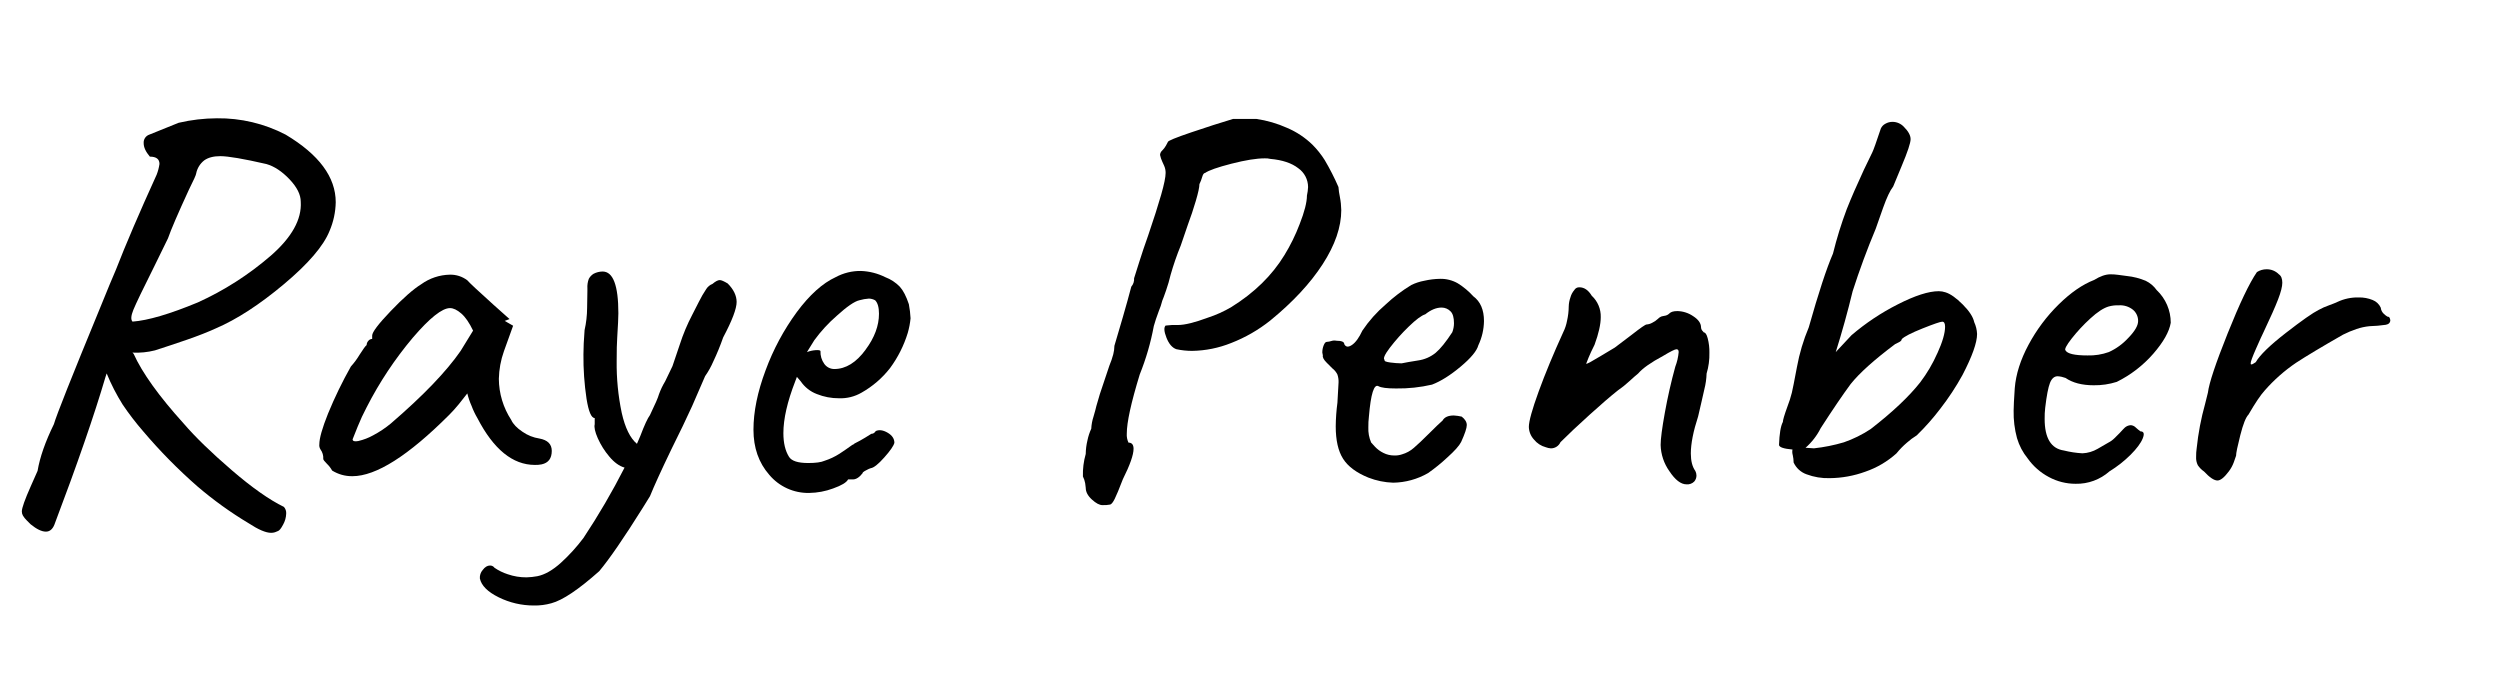
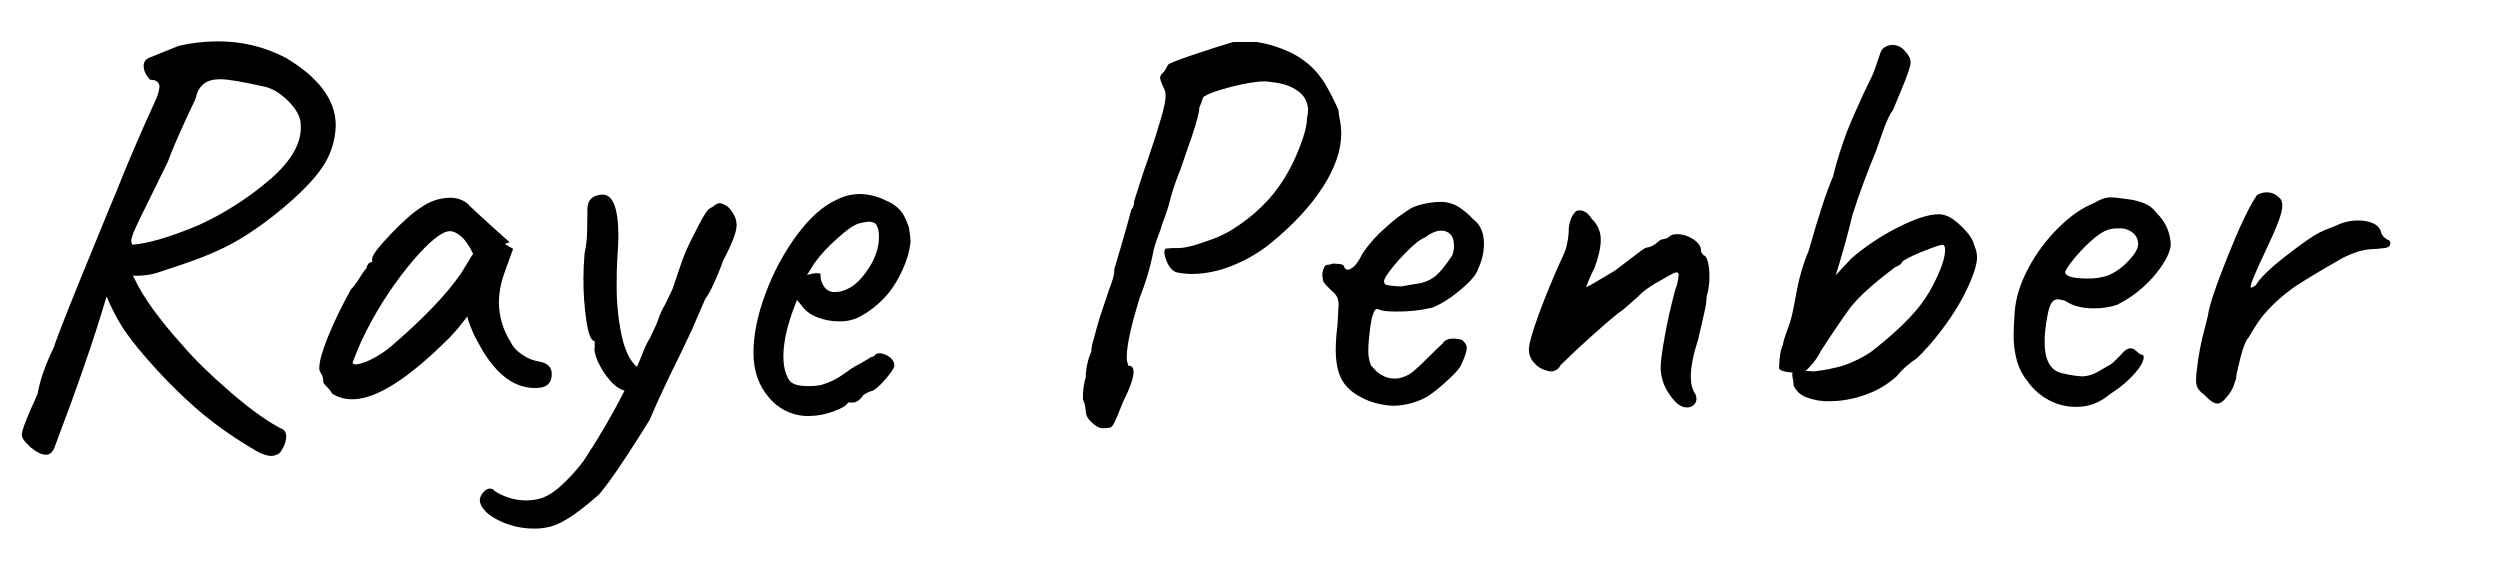
- <svg xmlns="http://www.w3.org/2000/svg" width="1300" height="359" viewBox="0 0 1300 359">
+ <svg xmlns="http://www.w3.org/2000/svg" width="1300" height="300" viewBox="0 40 1300 300">
  <defs>
    <clipPath id="Raye-clip-path-1">
      <path d="M174.58,105.17a39.68,39.68,0,0,1-3.22,14.93q-4.69,11.71-23.72,27.67t-35.43,23q-6.44,2.93-14.93,5.86t-16.69,5.56a39.69,39.69,0,0,1-11.71,1.17l.59.59q6.73,14.93,26.06,36.31,9.07,10.54,24.89,24.16t27.23,19.18a4.78,4.78,0,0,1,1.17,3.51,12.45,12.45,0,0,1-1.61,5.71q-1.61,3.07-2.78,3.37a12.47,12.47,0,0,1-1.46.59,6.61,6.61,0,0,1-2,.29q-4.1,0-11.71-5a194.65,194.65,0,0,1-26.64-19.18,269.86,269.86,0,0,1-28.11-28.55,145.23,145.23,0,0,1-10.69-13.91,106.39,106.39,0,0,1-8.35-16.25l-.59,1.76q-8.78,29.87-26.64,77-1.47,3.51-4.39,3.51-3.23,0-7.91-3.81l-2-2a12.79,12.79,0,0,1-2-2.49,4.34,4.34,0,0,1-.59-2.2q0-2.64,4.68-13.18l3.51-7.91q1.76-10.54,8.49-24.3,2-7,23.72-59.73l5.27-12.88,3.22-7.61Q68,120.4,81.47,90.82a25.38,25.38,0,0,0,1.46-5.56q0-3.8-5-3.81-3.23-3.8-3.22-7A4.35,4.35,0,0,1,77.66,70l15.23-6.15a89.32,89.32,0,0,1,19.91-2.34A75.43,75.43,0,0,1,148.52,70Q174.58,85.56,174.58,105.17Zm-34,28q16.69-14.49,15.81-28.25,0-5.56-5.86-11.71t-12-7.91q-17.86-4.1-24-4.1-5.27,0-8.34,2.2A11.48,11.48,0,0,0,102,90.24q0,.88-3.81,8.49-8.5,18.45-10.83,25.18l-6.73,13.76q-9.37,18.74-11.27,23.42t-.44,6.15q12-.88,34-10A156.94,156.94,0,0,0,140.61,133.13Z" fill="none" />
    </clipPath>
    <clipPath id="Raye-clip-path-2">
      <path data-name="Raye_clip" d="M170,241.17c-1.27-1.27-1.9-2.1-1.9-2.49a7.58,7.58,0,0,0-1.46-5,4,4,0,0,1-.59-2.64q0-4.68,4.54-16a220,220,0,0,1,11.86-24.45,38.48,38.48,0,0,0,4.54-6.15q2.78-4.39,3.66-5a3.33,3.33,0,0,1,.88-2.2,2.64,2.64,0,0,1,2-1v-1.76q0-2.64,9.66-12.74t15.81-13.91a26.29,26.29,0,0,1,14.93-5,14.47,14.47,0,0,1,9.08,2.93q1.46,1.76,13.47,12.59l10.83,9.66-5.27,14.64a45.82,45.82,0,0,0-2.64,14.35,39.57,39.57,0,0,0,6.44,21.37q1.46,3.22,5.86,6.15a20.76,20.76,0,0,0,8.78,3.51q6.44,1.17,6.44,6.44,0,5.86-5.27,7a15.53,15.53,0,0,1-3.51.29q-17.28,0-29.87-24.3a40.37,40.37,0,0,1-3.07-6.44,37.12,37.12,0,0,1-2.2-6.44q-1.76,2.35-4.39,5.56t-5,5.56q-31.92,31.92-50.36,31.92a19.45,19.45,0,0,1-10.54-2.93A14.61,14.61,0,0,0,170,241.17Zm16.4-11.86a29.43,29.43,0,0,0,7.61-2.93,54,54,0,0,0,9.22-6.15q25.18-21.66,36.31-37.77L246,171.93q-2.93-6.15-6.15-8.93T234,160.21q-6.15,0-19.32,15.37a190.64,190.64,0,0,0-24,36.16,104.65,104.65,0,0,0-4.69,10.1l-2.63,6.59Q183.36,229.91,186.44,229.32Z" fill="none" />
    </clipPath>
    <clipPath id="Raye-clip-path-3">
      <path data-name="Raye_clip" d="M383.05,157q0,5.27-7,18.45A125.82,125.82,0,0,1,370.9,188a42.59,42.59,0,0,1-4.25,7.61l-6.73,15.52q-4.39,9.66-10.83,22.55Q341.18,250.11,338,258l-3.81,6.15Q319.51,287.58,311.61,297q-16.11,14.34-24.89,16.69a31.19,31.19,0,0,1-9.08,1.17,41,41,0,0,1-18.3-4.25q-8.63-4.25-9.81-9.81a6,6,0,0,1,1.46-4.39q1.76-2.35,3.81-2.34a2.78,2.78,0,0,1,2.34,1.17,26.55,26.55,0,0,0,6.88,3.37,29.18,29.18,0,0,0,9.81,1.61,36.1,36.1,0,0,0,5.56-.59q5.85-1.17,12.3-7a92.19,92.19,0,0,0,11.71-12.88,368.85,368.85,0,0,0,21.37-36.6q-4.1-1.17-7.91-5.71a39.68,39.68,0,0,1-6-9.52q-2.2-5-1.61-7.32v-3.22q-2.64,0-4.25-10a146.24,146.24,0,0,1-1.61-23.13q0-5,.59-12.59a53.56,53.56,0,0,0,1.32-11.57q.14-6.88.15-8.93V150a12,12,0,0,1,.73-5,7,7,0,0,1,2.49-2.64,10.42,10.42,0,0,1,4.68-1.17q8.19,0,8.2,21.67,0,3.23-.59,12.59-.3,4.1-.29,12.3a123.48,123.48,0,0,0,2.63,26.94q2.64,11.71,7.91,16.1l1.76-4.1q3.22-8.49,5-10.83,4.1-8.49,4.69-10.83a37.39,37.39,0,0,1,3.22-6.73l3.81-7.91q.58-1.76,3.81-11.27a97.21,97.21,0,0,1,6.44-15.37q1.17-2.34,3.51-6.88a57.67,57.67,0,0,1,3.81-6.59,6.71,6.71,0,0,1,3.22-2.64q2.34-2,3.81-2,1.17,0,4.1,1.76Q383,152,383.05,157Z" fill="none" />
    </clipPath>
    <clipPath id="Raye-clip-path-4">
      <path data-name="Raye_clip" d="M400,246.88q-8.2-9.37-8.2-23.42t6.3-30.89a123.27,123.27,0,0,1,16.25-30.3q10-13.46,20.2-18.15a26.89,26.89,0,0,1,13.18-3.22,30.79,30.79,0,0,1,12.59,3.22,20.7,20.7,0,0,1,7.61,5q2.64,2.93,4.68,9.08a53,53,0,0,1,.88,7.32,42,42,0,0,1-1.46,7.61,60.68,60.68,0,0,1-9.22,18.3,49.79,49.79,0,0,1-14.79,12.74,21.71,21.71,0,0,1-11.71,2.93,30.48,30.48,0,0,1-11.57-2.2,17.68,17.68,0,0,1-8.35-6.59l-2-2.34-.88,2.34q-6.15,15.81-6.15,26.94,0,7.62,2.93,12.3,2,3.23,10,3.22,5.85,0,8.49-1.17a33.56,33.56,0,0,0,7.76-3.66q3.36-2.2,6.59-4.54l1.17-.59H444q3.51-1.76,5.86-3.22t3.22-2a2.6,2.6,0,0,0,1.17-.29,3.33,3.33,0,0,0,1.17-1.17q2.64-1.17,6.15.88t3.51,5.27q-.59,2.35-5.27,7.61t-7,5.56a9.24,9.24,0,0,0-2,.88,9.86,9.86,0,0,0-2.34,1.46h.29q-2.64,3.51-5.27,3.51H441q-1.17,2.35-7.76,4.69a37.24,37.24,0,0,1-12.44,2.34A26.4,26.4,0,0,1,400,246.88Zm50.07-65q7-9.37,7-18.74,0-5-2-7a7.3,7.3,0,0,0-3.22-.88,24,24,0,0,0-5,.88q-3.81.88-11.71,8.05a77,77,0,0,0-11.71,12.74l-3.81,6.15a16,16,0,0,1,4.54-1c1.46-.1,2.29.05,2.49.44a10.63,10.63,0,0,0,2,6.73,6.38,6.38,0,0,0,5.27,2.64Q442.78,191.84,450.1,181.88Z" fill="none" />
    </clipPath>
    <clipPath id="Raye-clip-path-5">
      <path data-name="Raye_clip" d="M567.8,259.77q-3.23-2.93-3.22-6.15a18.64,18.64,0,0,0-.29-2.34,12.45,12.45,0,0,0-1.17-3.51,38,38,0,0,1,1.46-11.71,31.44,31.44,0,0,1,.88-7,28.23,28.23,0,0,1,2-6.15,23.5,23.5,0,0,1,1.17-6.29q1.17-4,1.46-5.42L571.9,205l5-14.93a43.53,43.53,0,0,0,2-5.86,18.22,18.22,0,0,0,.59-4.39q1.76-5.85,4.39-14.93t4.39-15.81a6,6,0,0,0,1.46-4.39q.58-1.76,2.64-8.35t4.68-13.91q4.39-12.88,6.73-21.08t2.34-11.42a8.81,8.81,0,0,0-.73-3.66c-.49-1.07-.83-1.8-1-2.2a16.08,16.08,0,0,1-1.17-3.51,3.38,3.38,0,0,1,1.17-2.34,11.33,11.33,0,0,0,1.9-2.49c.48-.88.83-1.51,1-1.9q0-.88,12.15-5t21.81-7h12a60.73,60.73,0,0,1,16.1,4.69,43.19,43.19,0,0,1,13.18,8.78,45.89,45.89,0,0,1,6.3,7.91A126,126,0,0,1,696,97.26a37.16,37.16,0,0,0,.73,5.12,38.76,38.76,0,0,1,.73,6.88q0,13.18-9.66,28.11t-27.23,29.28a77.82,77.82,0,0,1-20.35,11.71,56.78,56.78,0,0,1-20.35,4.1,39,39,0,0,1-8.2-.88q-3.23-1.17-5.12-6t-.44-6.29a39.47,39.47,0,0,1,6.44-.29q5.27,0,15.52-3.81a61.42,61.42,0,0,0,12.3-5.56q17.86-11.12,27.52-26.94a95.42,95.42,0,0,0,7.91-16.1q3.8-9.66,3.81-14.93a24.75,24.75,0,0,0,.59-4.39,12,12,0,0,0-5.12-9.81q-5.13-4-14.49-4.83a10.39,10.39,0,0,0-2.93-.29q-6.44,0-17.28,2.78t-13.76,4.83c-.59,0-1.08.69-1.46,2a22.23,22.23,0,0,1-1.46,3.81q0,2.35-1.9,8.78t-4,12l-3.81,11.13a145.31,145.31,0,0,0-5.27,15.23,79.9,79.9,0,0,1-2.34,8.05q-1.47,4.25-2,5.42a34.85,34.85,0,0,1-1.76,5.27q-1.76,4.69-2.64,7.91a131.48,131.48,0,0,1-7.32,25.18q-6.74,22-6.73,30.74a9.46,9.46,0,0,0,.88,4.69q2.64,0,2.64,3.22,0,4.69-5.56,15.81-2.93,7.62-4.25,10.25t-2.34,2.93a17.46,17.46,0,0,1-4,.29Q571,262.7,567.8,259.77Z" fill="none" />
    </clipPath>
    <clipPath id="Raye-clip-path-6">
      <path data-name="Raye_clip" d="M698.39,238.54q-3.81-6-3.81-16.84a100.78,100.78,0,0,1,.88-12.3l.59-10.54a11.44,11.44,0,0,0-.59-4.1,9.16,9.16,0,0,0-2.64-3.22l-2.93-2.93q-2.35-2.34-2-3.81l-.29-1.46a9.77,9.77,0,0,1,.73-3.81c.48-1.17,1-1.76,1.61-1.76a8.66,8.66,0,0,0,2.34-.44,5,5,0,0,1,2.64-.15q4.1,0,4.1,1.76,1.17,2.35,4,.44t5.42-7.47a67.46,67.46,0,0,1,12.15-13.62,80.73,80.73,0,0,1,13.32-10.1,25.77,25.77,0,0,1,6.73-2.2,39.11,39.11,0,0,1,8.2-1,17.77,17.77,0,0,1,9.22,2.34,37.43,37.43,0,0,1,8.05,6.73q5.56,4.1,5.56,12.88a30.34,30.34,0,0,1-2.93,12.59q-1.17,4.39-9.22,11.13T744.65,200a77.48,77.48,0,0,1-18.74,2q-7,0-9.08-1.17-3.51-2-5,15.81a41.1,41.1,0,0,0-.29,5.56,17.79,17.79,0,0,0,1.46,7.91c.19.2.88.93,2,2.2a15,15,0,0,0,4.39,3.22,12.27,12.27,0,0,0,5.56,1.32,11.34,11.34,0,0,0,4.1-.59,16,16,0,0,0,6.15-3.37q2.92-2.48,8.2-7.76,4.68-4.68,6.73-6.44,1.46-2.64,5.86-2.64a24.89,24.89,0,0,1,4.1.59q2.64,2.05,2.64,4.39t-2.93,8.78q-1.47,2.93-7.17,8.05A91.91,91.91,0,0,1,742.6,246a37.44,37.44,0,0,1-18.15,5,38.75,38.75,0,0,1-12.88-2.64Q702.19,244.55,698.39,238.54Zm38.94-51.09a18.52,18.52,0,0,0,9.22-4q3.66-3.07,8.64-10.69a13.25,13.25,0,0,0,.88-4.68q0-4.39-1.76-6.15a6.46,6.46,0,0,0-4.69-2q-4.1,0-8.49,3.51-2.93.88-8.64,6.44a98.32,98.32,0,0,0-9.81,11q-4.1,5.42-2.64,6.3c-.39.59.59,1,2.93,1.32a48.65,48.65,0,0,0,5.86.44Q731.76,188.33,737.33,187.45Z" fill="none" />
    </clipPath>
    <clipPath id="Raye-clip-path-7">
      <path data-name="Raye_clip" d="M868.07,245a24.6,24.6,0,0,1-4.54-13.62q0-4.68,2.2-16.84t5.42-23.86a27.83,27.83,0,0,0,1.76-7.61c0-1-.39-1.46-1.17-1.46s-3.12,1.17-7,3.51q-9.37,5-12.88,9.08-1.47,1.17-4.68,4.1a51.12,51.12,0,0,1-5.86,4.69q-5.56,4.39-14.79,12.74t-15.08,14.2a5.45,5.45,0,0,1-5,3.22,9.18,9.18,0,0,1-2.64-.59,11.78,11.78,0,0,1-6.15-4A10,10,0,0,1,795,222q0-4.39,5.12-18.45t12.74-30.74a22.33,22.33,0,0,0,2-6,34.49,34.49,0,0,0,.88-7.47,15.06,15.06,0,0,1,.88-4.68,9.77,9.77,0,0,1,2-3.81,2.88,2.88,0,0,1,2.64-1.46q3.8,0,6.44,4.39a14.61,14.61,0,0,1,4.69,11.13q0,5.57-3.22,14.35-2.05,4.1-3.07,6.59t-1.32,3.37q.88,0,7.61-4.1l7.32-4.39L848.6,174q6.73-5.27,7.61-5.27a6.91,6.91,0,0,0,2.93-.88,11.13,11.13,0,0,0,2.93-2,5.1,5.1,0,0,1,1.61-1.17,3.42,3.42,0,0,1,1-.29,8.73,8.73,0,0,0,1.46-.29,4.33,4.33,0,0,0,2-1.17q1.17-1.17,4.1-1.17a15.07,15.07,0,0,1,8.2,2.64q4.1,2.63,4.1,5.86a2.5,2.5,0,0,0,.59,1.61,12.2,12.2,0,0,0,.88,1c.78,0,1.46,1,2,3.07a27.49,27.49,0,0,1,.88,7.47,34.64,34.64,0,0,1-1.46,10.83,37.41,37.41,0,0,1-1.17,8.2q-1.17,5-1.46,6.44l-1.76,7.61q-3.81,11.71-3.81,19.32,0,5.86,2.34,9.08a5.24,5.24,0,0,1,.59,2.34A4.71,4.71,0,0,1,881,250.4a5,5,0,0,1-4,1.46Q872.61,251.86,868.07,245Z" fill="none" />
    </clipPath>
    <clipPath id="Raye-clip-path-8">
      <path data-name="Raye_clip" d="M1028.08,173.68q0,6.74-7.61,21.37A134.17,134.17,0,0,1,1009,212.48a122.38,122.38,0,0,1-12.3,13.91,35.6,35.6,0,0,0-5.12,3.81,41.56,41.56,0,0,0-5.42,5.56A47,47,0,0,1,970,245.27a55.53,55.53,0,0,1-18.59,3.37,31.46,31.46,0,0,1-12-2,11.68,11.68,0,0,1-6.73-6.15,18.28,18.28,0,0,0-.44-3.81,6.19,6.19,0,0,1-.15-2.93q-6.74-.58-7-2.34.29-8.78,2-12,0-1.46,2.34-7.91a59.22,59.22,0,0,0,2.34-7.32q.58-2.34,2.64-13.32a99,99,0,0,1,6.15-20.64q7.61-26.94,12.59-38.36a205.59,205.59,0,0,1,7.17-23.13q3.36-8.49,8.93-20.5l4.39-9.08q.88-1.76,4.39-12.3a5.19,5.19,0,0,1,2.34-2.49,7.43,7.43,0,0,1,3.81-1A8.12,8.12,0,0,1,990,65.93q3.51,3.51,3.51,6.44t-4.68,14.05L984.45,97q-2.35,2.93-5.27,11.13t-3.81,10.83q-6.74,16.11-12,32.5-3.81,15.81-8.78,31.62l8.2-8.78a121,121,0,0,1,24-16q13.46-6.88,21.37-6.88a11.1,11.1,0,0,1,3.51.59q3.8,1.17,8.93,6.3t6,9.22A16.4,16.4,0,0,1,1028.08,173.68Zm-20.64,10q4-8.78,4-13.76,0-2.64-1.46-2.64t-10.25,3.51q-8.78,3.51-10.83,5.56c0,.59-.49,1.13-1.46,1.61l-2,1q-16.4,12.3-23.13,20.79-5.86,7.91-15.52,22.84a33.61,33.61,0,0,1-7.91,10.25l4.39.29A88.14,88.14,0,0,0,958.83,230a62.47,62.47,0,0,0,13.91-6.88q17-13.18,25.77-24.3A75.41,75.41,0,0,0,1007.44,183.64Z" fill="none" />
    </clipPath>
    <clipPath id="Raye-clip-path-9">
      <path data-name="Raye_clip" d="M1079.32,251.57a29.14,29.14,0,0,1-13.91-3.51,31.62,31.62,0,0,1-11-9.66,30.32,30.32,0,0,1-5.56-10.54,50.51,50.51,0,0,1-1.76-14.35q0-2.92.59-11.71.88-10.83,7.17-22.55a86.9,86.9,0,0,1,15.67-20.94q9.37-9.22,18.45-12.74,4.68-2.92,8.49-2.93a29.42,29.42,0,0,1,4.1.29q2,.3,4.39.59a34.6,34.6,0,0,1,9.81,2.49,15.1,15.1,0,0,1,5.71,4.83,23.32,23.32,0,0,1,7.32,17q-1.17,7-9.08,16.1a61.24,61.24,0,0,1-19,14.64,37.89,37.89,0,0,1-12,1.76q-9.08,0-14.64-3.81a14.06,14.06,0,0,0-4.1-.88q-2.64,0-4,3.51T1063.51,212a44,44,0,0,0-.29,5.86q0,14.93,10,16.4a52,52,0,0,0,9.66,1.46,17.11,17.11,0,0,0,7.91-2.34l5.56-3.22a12.33,12.33,0,0,0,3.22-2.34l2.64-2.63q.58-.58,1.76-1.9a6.58,6.58,0,0,1,2.2-1.76,4.85,4.85,0,0,1,1.9-.44,4.21,4.21,0,0,1,2.64,1.32,22.06,22.06,0,0,0,2.34,1.9q2.64,0,1.17,3.66t-6.29,8.49a60.32,60.32,0,0,1-11,8.64A25.69,25.69,0,0,1,1079.32,251.57Zm27.38-75.83q5.12-5.27,5.12-8.78a7.52,7.52,0,0,0-2.64-5.86,10.65,10.65,0,0,0-7.32-2.34,17.82,17.82,0,0,0-5.27.59q-4.1,1.17-9.66,6.3a85.85,85.85,0,0,0-9.66,10.39q-4.1,5.27-3.22,6.15,1.46,2.64,11.42,2.64a30.22,30.22,0,0,0,11.13-1.76A31,31,0,0,0,1106.7,175.73Z" fill="none" />
    </clipPath>
    <clipPath id="Raye-clip-path-10">
      <path data-name="Raye_clip" d="M1142.86,241.91a8.7,8.7,0,0,1-.88-4.39,27.24,27.24,0,0,1,.29-4.39,138.92,138.92,0,0,1,4.39-23.13l1.46-5.86q.88-7.32,10.25-30.74t15.23-31.92a9.25,9.25,0,0,1,5-1.46,8.77,8.77,0,0,1,6.44,2.64q1.76,1.17,1.76,4.39,0,2.93-2.2,8.64t-7.47,16.84q-1.17,2.35-4,8.78t-2.78,7.61c0,.39.1.59.29.59a2,2,0,0,0,1.17-.44,7.63,7.63,0,0,1,1.17-.73q3.22-5.56,15.67-15.23t17.13-12a34.88,34.88,0,0,1,5.27-2.34q3.22-1.17,4.39-1.76a24.62,24.62,0,0,1,11.13-2.34,18.1,18.1,0,0,1,7.17,1.32,7.72,7.72,0,0,1,4.25,4,5.08,5.08,0,0,0,1.61,3.22,10.58,10.58,0,0,0,1.9,1.46,1.14,1.14,0,0,1,1.17.73,3.5,3.5,0,0,1,.29,1q0,2.05-2.34,2.49a72.38,72.38,0,0,1-8.49.73,30.11,30.11,0,0,0-6.73,1.46,53.83,53.83,0,0,0-7,2.93q-16.4,9.37-24.45,14.64A85.18,85.18,0,0,0,1177.7,203q-3.23,3.51-8.49,12.59-2.05,2.05-4.25,10.69t-2.2,10.69c-.2.59-.59,1.71-1.17,3.37a18.06,18.06,0,0,1-2.64,4.83q-3.51,4.69-5.86,4.69-2.64,0-7-4.69A12.3,12.3,0,0,1,1142.86,241.91Z" fill="none" />
    </clipPath>
  </defs>
  <g id="Raye_name">
    <g id="Raye_r_mask">
      <g clip-path="url(#Raye-clip-path-1)">
        <path id="Raye_r" d="M11.5,281.5l84-208-30,8c47.92-16.73,85-13.2,101,23-15.75,37.05-50,61.65-110,69,13.37,44.2,46.52,79,98,105" fill="none" stroke="#000" stroke-width="28" />
      </g>
    </g>
    <g id="Raye_a_mask">
      <g clip-path="url(#Raye-clip-path-2)">
        <path id="Raye_a" d="M255.5,169.5c-4.78-12.63-14.46-17-25-20-20.85,13.45-41.09,41.66-61,78,4.92,7.67,10.15,14.07,17,14,26.8-8.57,50-41.41,73-75-16.29,34.78-9.64,61,32,74" fill="none" stroke="#000" stroke-width="28" />
      </g>
    </g>
    <g id="Raye_y_mask">
      <g clip-path="url(#Raye-clip-path-3)">
        <path id="Raye_y" d="M312,128c-2,51-.85,97.76,21.5,116.5l50-103c-26.91,66-57.34,124.35-96,165-12.64,3.05-30.2-3.73-48-11" fill="none" stroke="#000" stroke-width="29" />
      </g>
    </g>
    <g id="Raye_e1_mask">
      <g clip-path="url(#Raye-clip-path-4)">
        <path id="Raye_e1" d="M410.5,185.5c8.78,9.61,21,13.74,35,15,9.77-8.7,17.74-23.63,25-41-9.23-10.46-19.33-14-30-13-24.67,24.73-52.42,63.17-34,101,15.73-1.51,20.41,11.11,64-26" fill="none" stroke="#000" stroke-width="30" />
      </g>
    </g>
    <g id="Raye_p_mask">
      <g clip-path="url(#Raye-clip-path-5)">
        <path id="Raye_p" d="M593,252l-18.5-14.5,41-157c19.4-7.89,39.71-9,61-3,7.21,8.88,13.31,19.51,15,37-20.22,35.16-45.8,62.39-88,65" fill="none" stroke="#000" stroke-width="48" />
      </g>
    </g>
    <g id="Raye_e2_mask">
      <g clip-path="url(#Raye-clip-path-6)">
        <path id="Raye_e2" d="M679.5,172.5c18.58,12.35,36.53,23.25,50,24,21.48-.48,30.45-14,38-29-3.89-11.14-11.48-16.15-21-18-39.59,13.71-41.69,50.8-42,89,9.08,6.15,18.85,7.84,29,7,12.67-5.22,22-19.1,31-34" fill="none" stroke="#000" stroke-width="27" />
      </g>
    </g>
    <g id="Raye_n_mask">
      <g clip-path="url(#Raye-clip-path-7)">
        <path id="Raye_n" d="M822.5,138.5c3.23,34.11-5.33,67-23,99,17.66-31.6,72-78,78-68s-4.89,60.9,0,90" fill="none" stroke="#000" stroke-width="31" />
      </g>
    </g>
    <g id="Raye_b_mask">
      <g clip-path="url(#Raye-clip-path-8)">
        <path id="Raye_b" d="M994.5,50.5a1359.47,1359.47,0,0,0-65,179c27.35-40.49,55.31-70.24,85-69,4.33,12.26,5,26-8,45-16.34,17-33.21,32.94-56,38-9.89-2.45-16.78-8.67-22-17" fill="none" stroke="#000" stroke-width="29" />
      </g>
    </g>
    <g id="Raye_e3_mask">
      <g clip-path="url(#Raye-clip-path-9)">
        <path id="Raye_e3" d="M1050.5,177.5a130.9,130.9,0,0,0,42,17c14-6.3,23.11-17.53,31-30-5.92-12.17-16.61-16.6-31-15-24.21,14.92-33.77,43.9-38,78,7.29,9.42,15.33,17,26,18,12.27-4.75,25.09-15.38,38-27" fill="none" stroke="#000" stroke-width="29" />
      </g>
    </g>
    <g id="Raye_r_mask-2" data-name="Raye_r_mask">
      <g clip-path="url(#Raye-clip-path-10)">
        <path id="Raye_r-2" data-name="Raye_r" d="M1183.5,131.5a737.34,737.34,0,0,0-40,120c17.68-48,51.28-81.61,105-97" fill="none" stroke="#000" stroke-width="29" />
      </g>
    </g>
  </g>
</svg>
